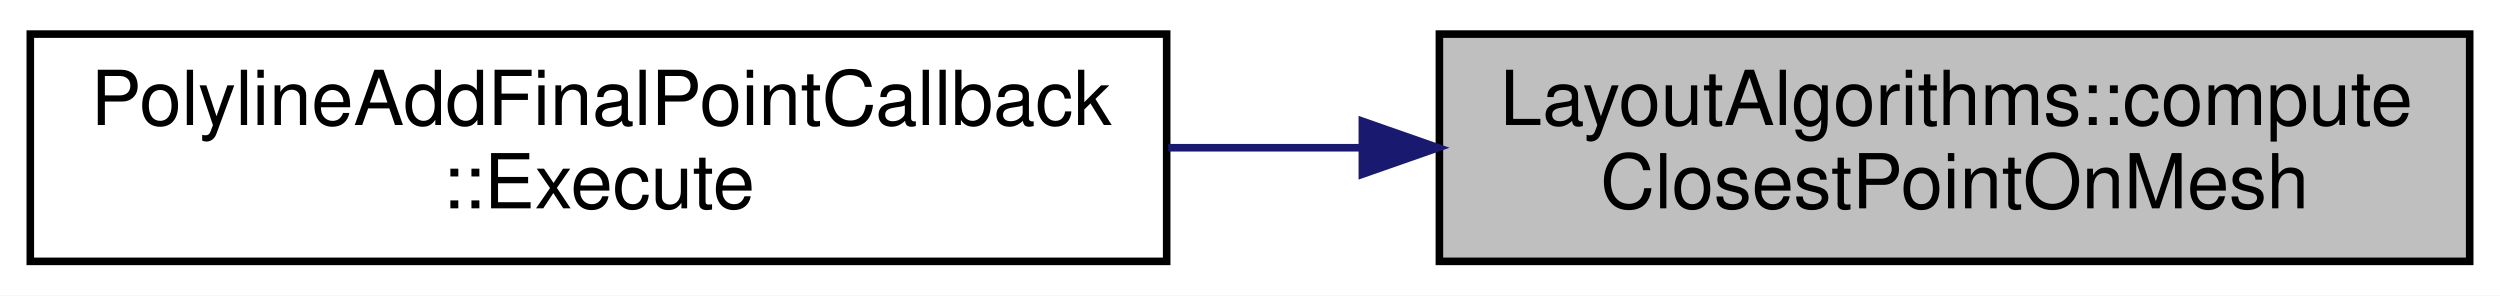
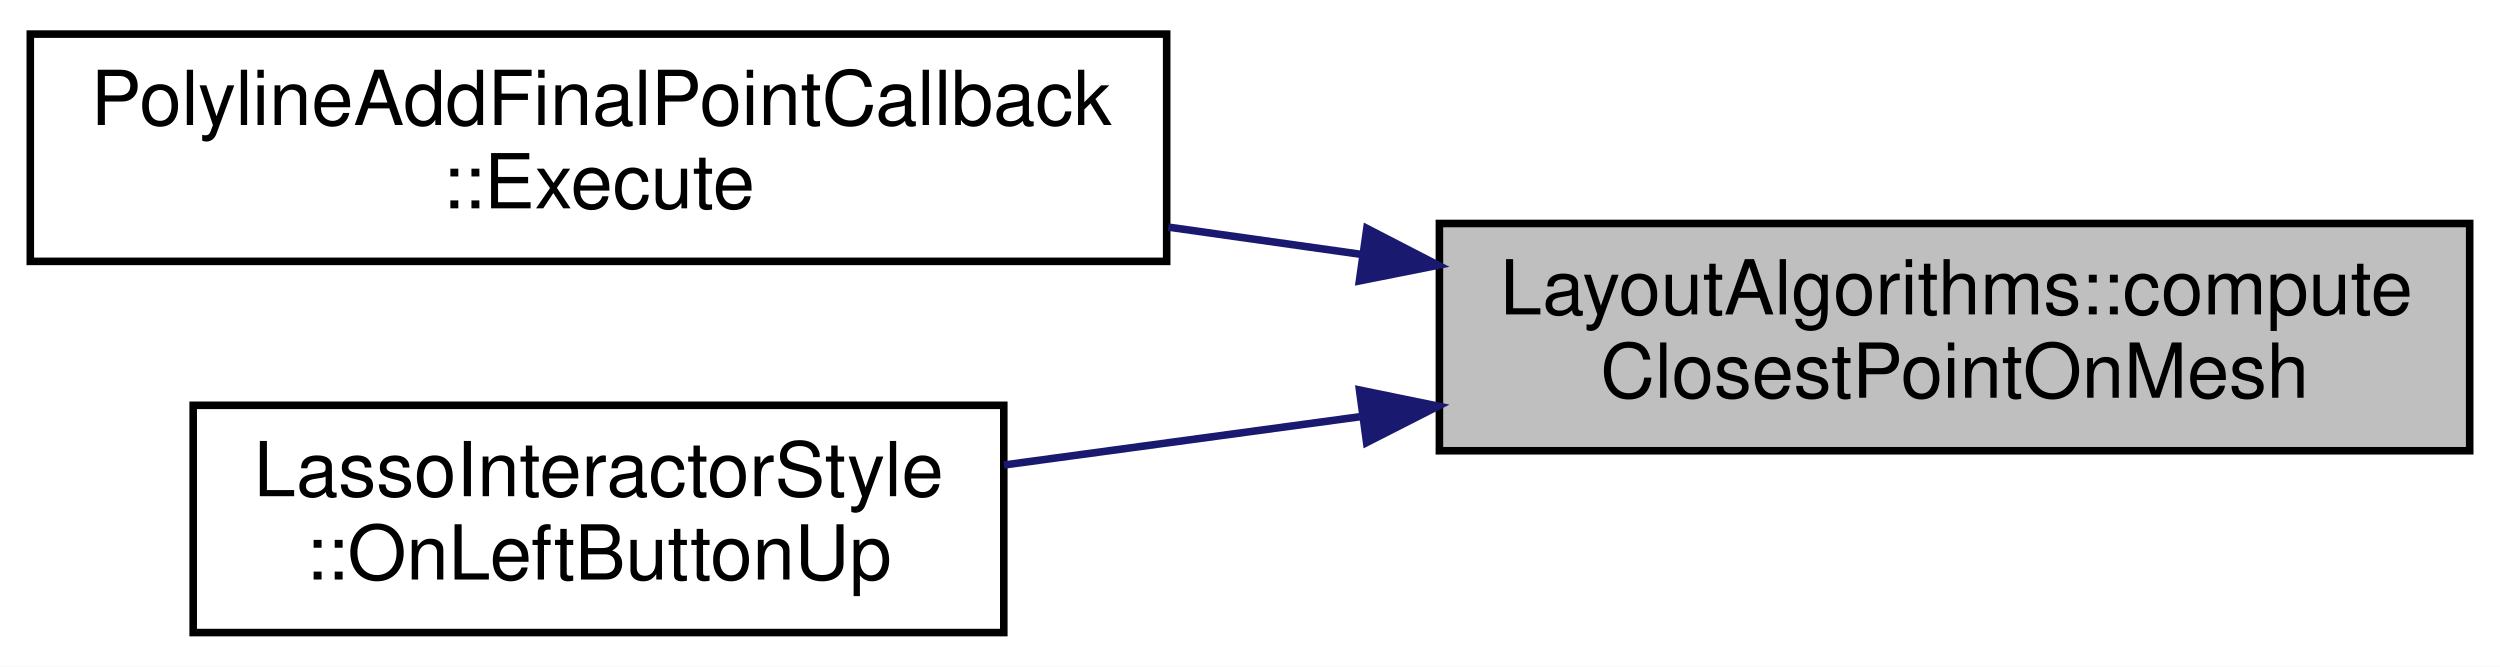
- <svg xmlns="http://www.w3.org/2000/svg" xmlns:xlink="http://www.w3.org/1999/xlink" width="330pt" height="39pt" viewBox="0.00 0.00 330.00 39.00">
-   <g id="graph0" class="graph" transform="scale(1 1) rotate(0) translate(4 35)">
-     <polygon fill="white" stroke="transparent" points="-4,4 -4,-35 326,-35 326,4 -4,4" />
+ <svg xmlns="http://www.w3.org/2000/svg" xmlns:xlink="http://www.w3.org/1999/xlink" width="330pt" height="88pt" viewBox="0.00 0.00 330.00 88.00">
+   <g id="graph0" class="graph" transform="scale(1 1) rotate(0) translate(4 84)">
+     <polygon fill="white" stroke="transparent" points="-4,4 -4,-84 326,-84 326,4 -4,4" />
    <g id="node1" class="node">
      <g id="a_node1">
        <a xlink:title="Computes the closest point on a mesh in relation to another point.">
-           <polygon fill="#bfbfbf" stroke="black" points="186,-0.5 186,-30.5 322,-30.5 322,-0.5 186,-0.5" />
-           <text text-anchor="start" x="194" y="-18.5" font-family="Helvetica,sans-Serif" font-size="10.00">LayoutAlgorithms::compute</text>
-           <text text-anchor="middle" x="254" y="-7.5" font-family="Helvetica,sans-Serif" font-size="10.00">ClosestPointOnMesh</text>
+           <polygon fill="#bfbfbf" stroke="black" points="186,-24.5 186,-54.5 322,-54.5 322,-24.5 186,-24.5" />
+           <text text-anchor="start" x="194" y="-42.5" font-family="Helvetica,sans-Serif" font-size="10.00">LayoutAlgorithms::compute</text>
+           <text text-anchor="middle" x="254" y="-31.5" font-family="Helvetica,sans-Serif" font-size="10.00">ClosestPointOnMesh</text>
        </a>
      </g>
    </g>
    <g id="node2" class="node">
      <g id="a_node2">
        <a xlink:href="../../d4/d58/class_polyline_add_final_point_callback.html#aebf2f4ff9236a12c598205822c2949a2" target="_top" xlink:title="Overwritten callback method, which is executed when the left mouse button is pressed for the first ti...">
-           <polygon fill="white" stroke="black" points="0,-0.5 0,-30.5 150,-30.5 150,-0.5 0,-0.5" />
-           <text text-anchor="start" x="8" y="-18.5" font-family="Helvetica,sans-Serif" font-size="10.00">PolylineAddFinalPointCallback</text>
-           <text text-anchor="middle" x="75" y="-7.5" font-family="Helvetica,sans-Serif" font-size="10.00">::Execute</text>
+           <polygon fill="white" stroke="black" points="0,-49.5 0,-79.5 150,-79.5 150,-49.5 0,-49.5" />
+           <text text-anchor="start" x="8" y="-67.5" font-family="Helvetica,sans-Serif" font-size="10.00">PolylineAddFinalPointCallback</text>
+           <text text-anchor="middle" x="75" y="-56.5" font-family="Helvetica,sans-Serif" font-size="10.00">::Execute</text>
        </a>
      </g>
    </g>
    <g id="edge1" class="edge">
-       <path fill="none" stroke="midnightblue" d="M175.63,-15.5C167.19,-15.5 158.62,-15.5 150.22,-15.5" />
-       <polygon fill="midnightblue" stroke="midnightblue" points="175.83,-19 185.83,-15.5 175.83,-12 175.83,-19" />
+       <path fill="none" stroke="midnightblue" d="M175.91,-50.39C167.38,-51.59 158.71,-52.82 150.22,-54.02" />
+       <polygon fill="midnightblue" stroke="midnightblue" points="176.42,-53.85 185.83,-48.99 175.44,-46.92 176.42,-53.85" />
+     </g>
+     <g id="node3" class="node">
+       <g id="a_node3">
+         <a xlink:href="../../d1/db5/class_lasso_interactor_style.html#a711994cec6c74643d2bc161ba73daacd" target="_top" xlink:title="Overwritten method, which is executed when the left mouse button is released.">
+           <polygon fill="white" stroke="black" points="21.5,-0.5 21.5,-30.5 128.5,-30.5 128.5,-0.5 21.5,-0.5" />
+           <text text-anchor="start" x="29.5" y="-18.5" font-family="Helvetica,sans-Serif" font-size="10.00">LassoInteractorStyle</text>
+           <text text-anchor="middle" x="75" y="-7.5" font-family="Helvetica,sans-Serif" font-size="10.00">::OnLeftButtonUp</text>
+         </a>
+       </g>
+     </g>
+     <g id="edge2" class="edge">
+       <path fill="none" stroke="midnightblue" d="M175.49,-28.99C159.62,-26.84 143.27,-24.62 128.52,-22.62" />
+       <polygon fill="midnightblue" stroke="midnightblue" points="175.45,-32.52 185.83,-30.39 176.39,-25.58 175.45,-32.52" />
    </g>
  </g>
</svg>
